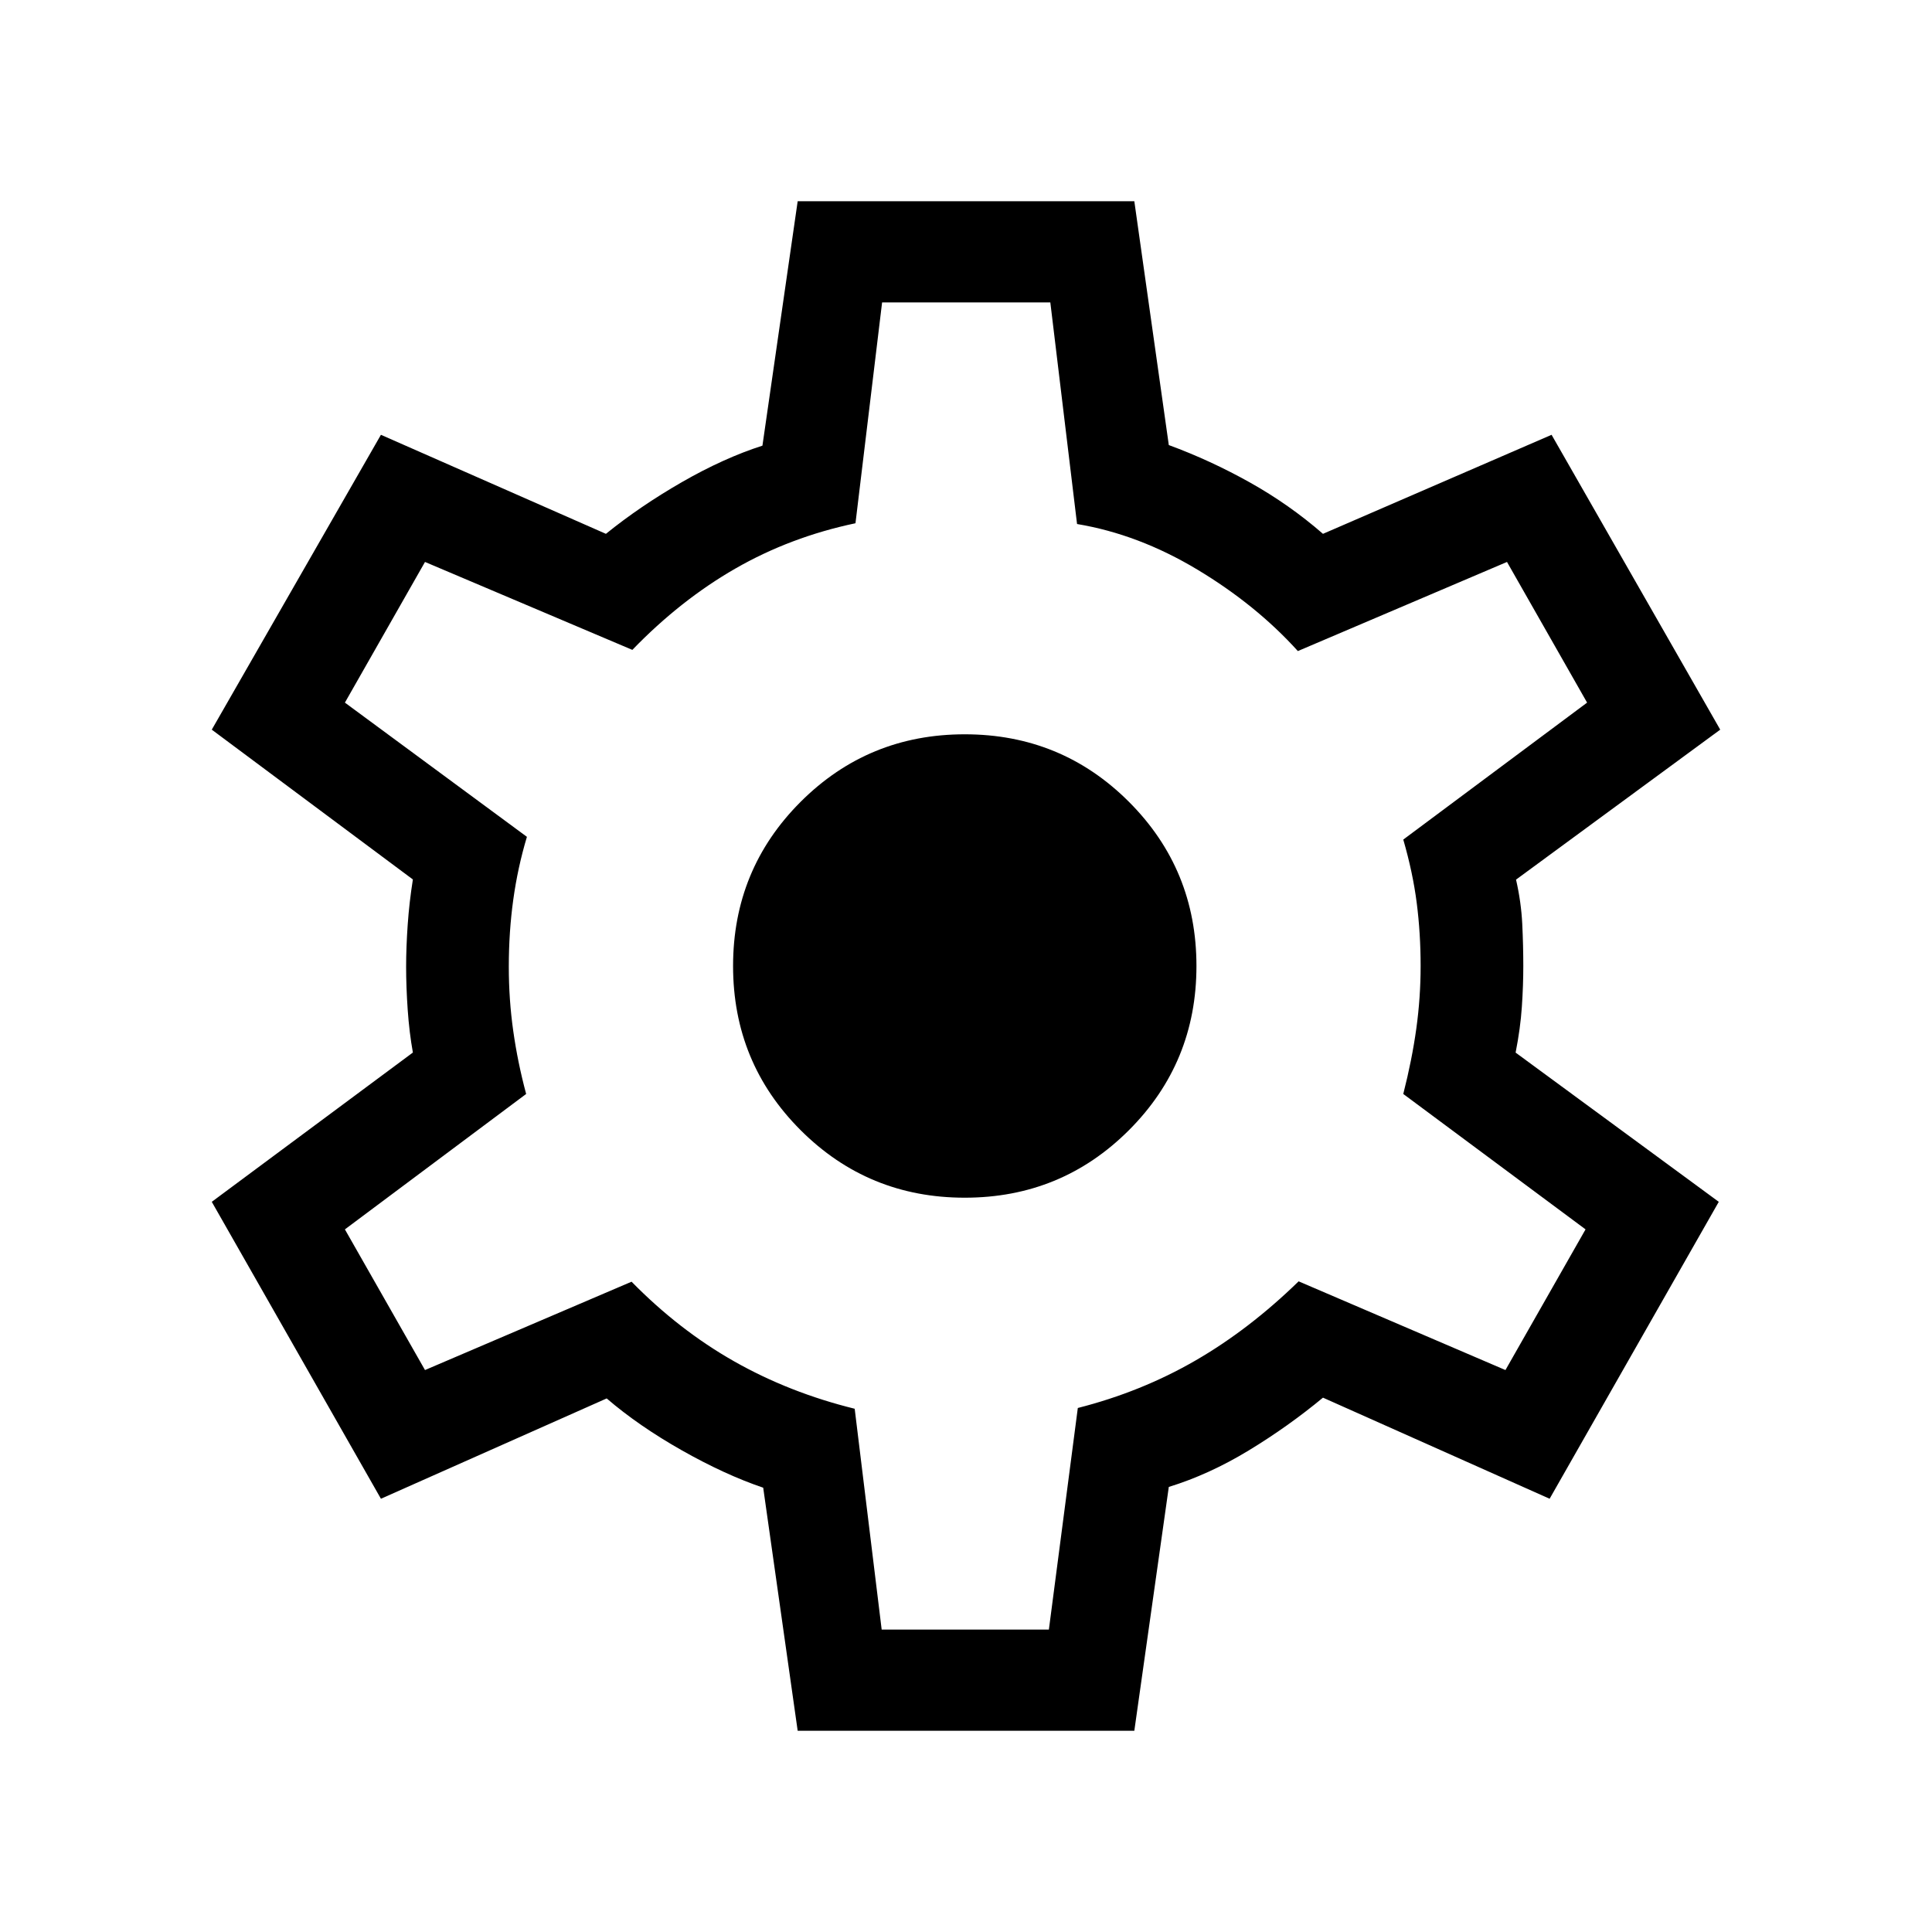
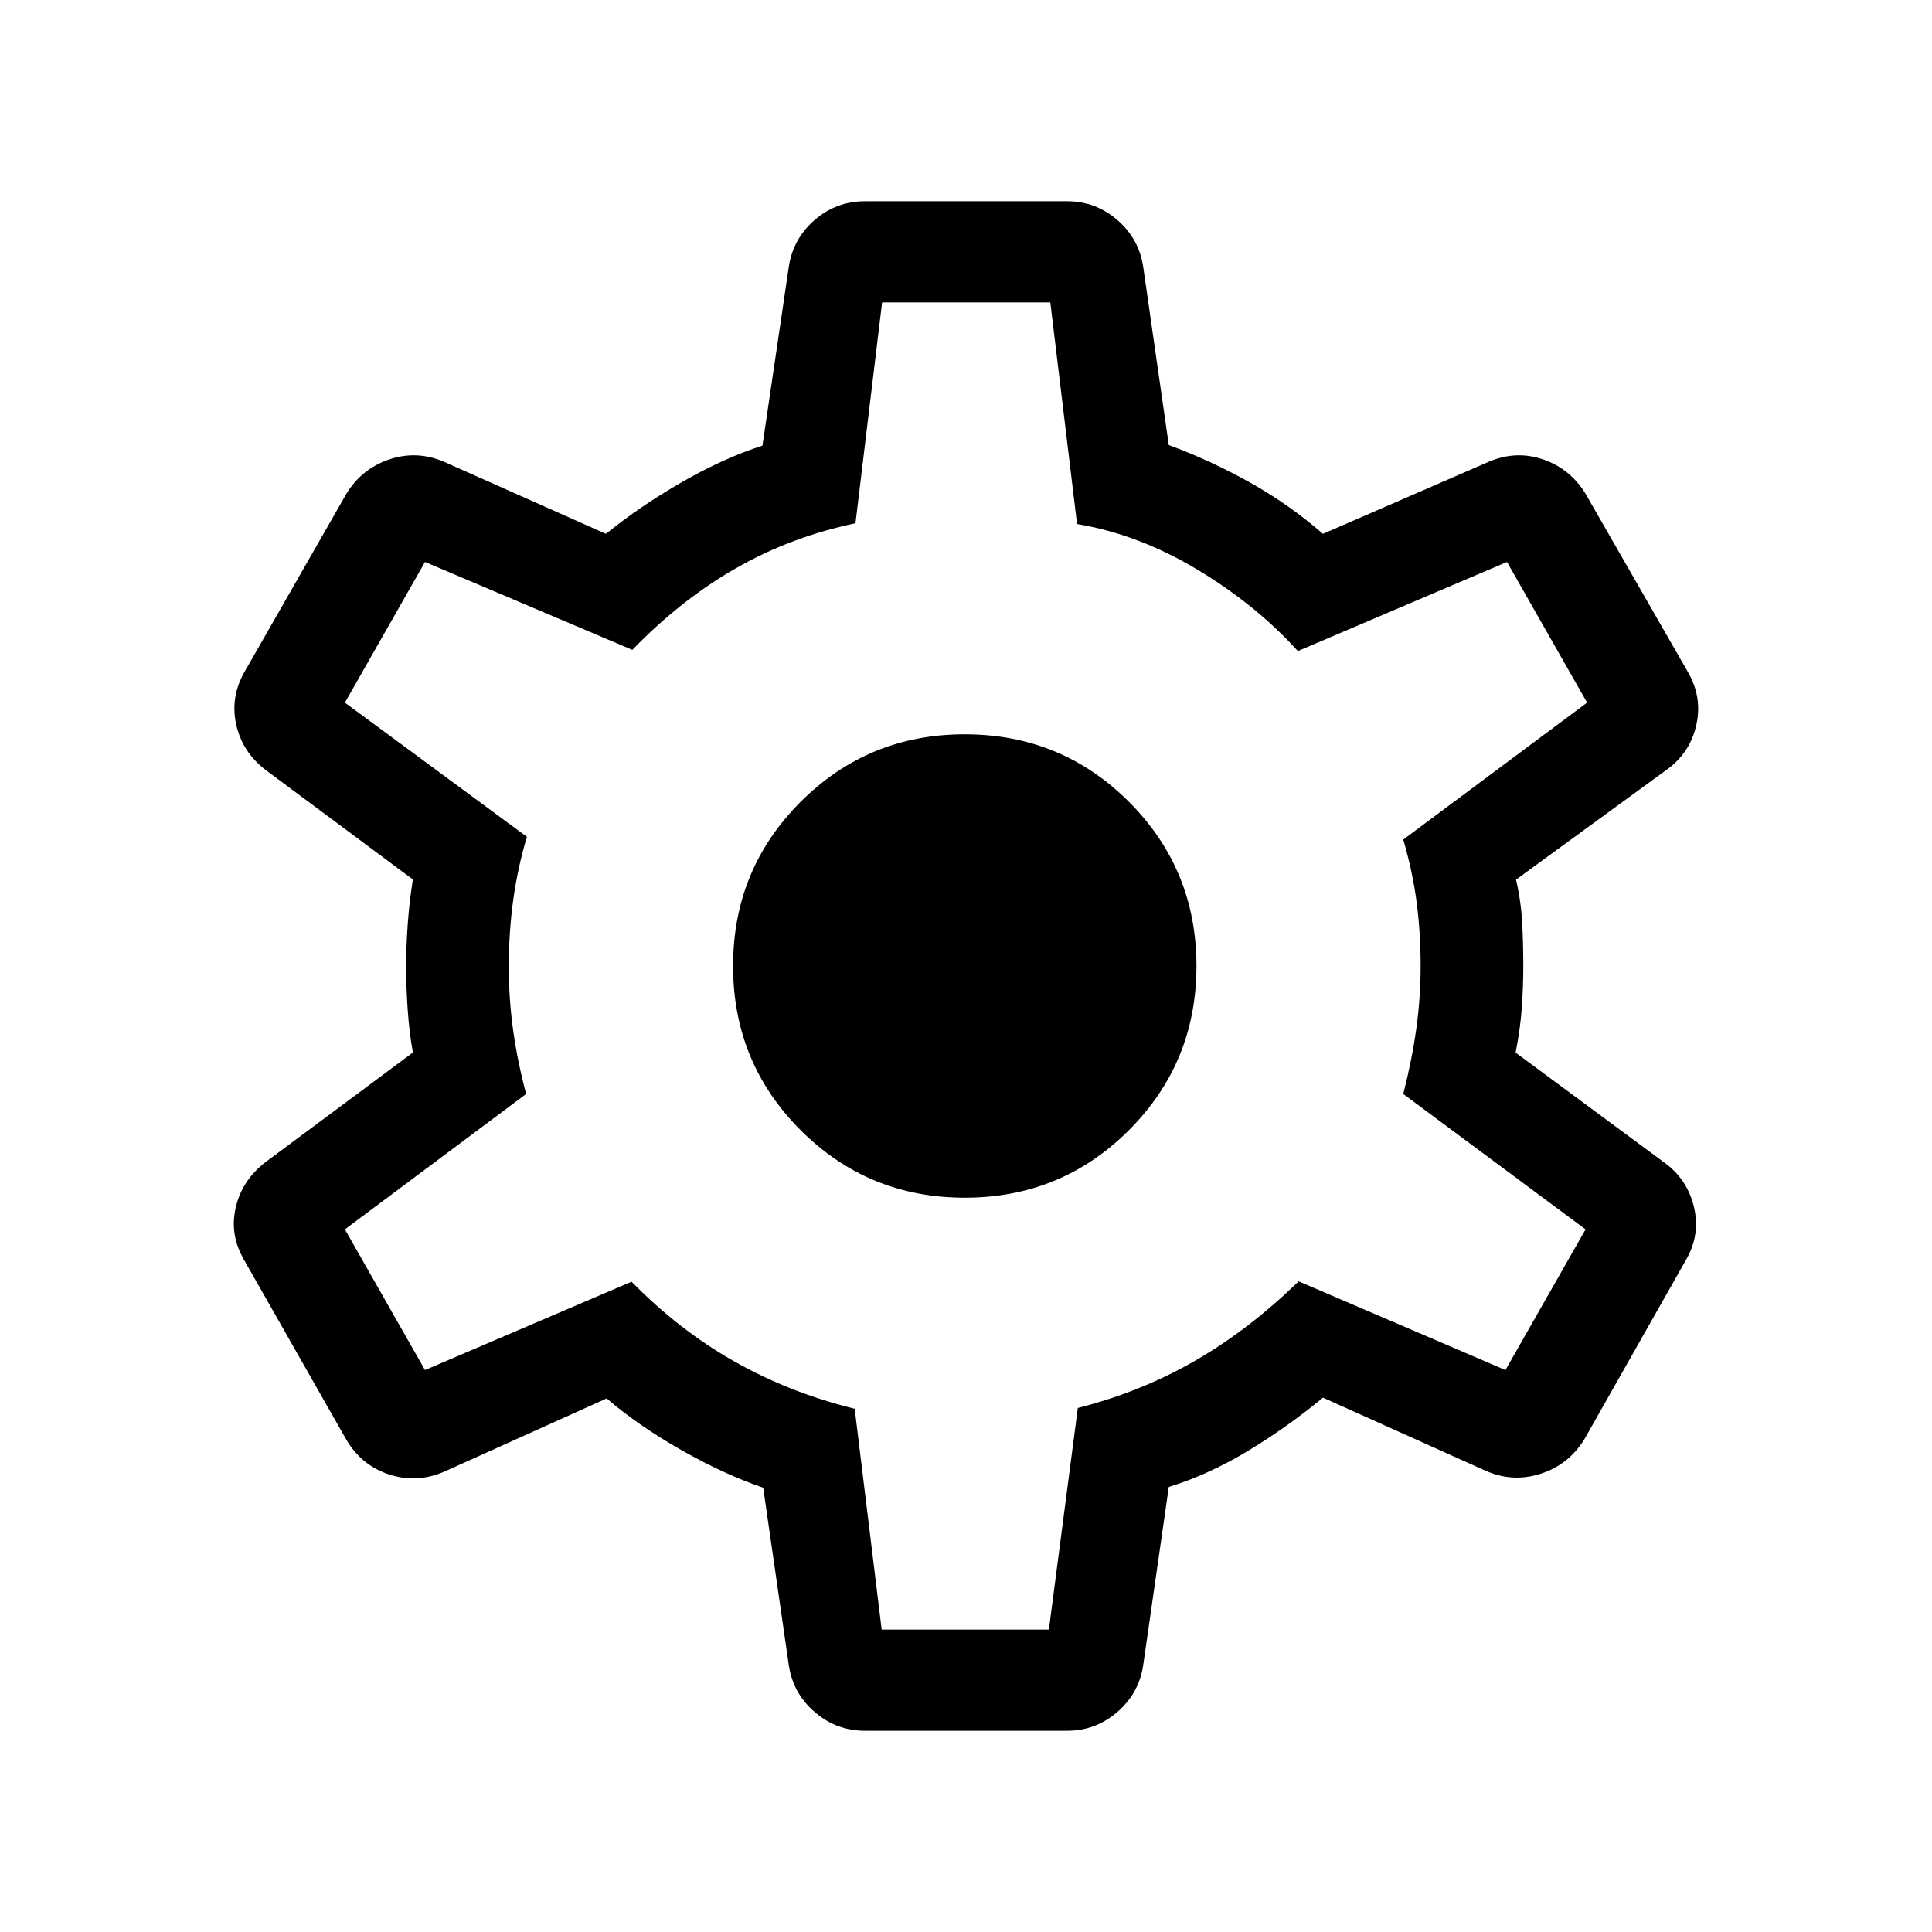
<svg xmlns="http://www.w3.org/2000/svg" height="40px" viewBox="0 -960 960 960" width="40px" fill="#000000">
-   <path d="m396.36-100-17.13-120.77q-19.05-6.46-40.47-18.59-21.43-12.13-37.3-25.77l-112.18 49.85-84.05-147.54L205.16-437q-1.8-10-2.58-21.31-.78-11.31-.78-21.31 0-9.61.78-20.85.78-11.25 2.58-22.53l-99.93-74.44 84.05-146.51 111.8 49.21q17.02-13.77 37.78-25.71 20.76-11.93 39.99-18.11L396.36-860h167.28l17.13 121.15q20.72 7.62 40.29 18.58 19.58 10.96 36.32 25.53l113.59-49.21 83.8 146.51-101.46 74.52q2.56 11.18 3.09 22.04.52 10.85.52 20.88 0 9.64-.72 20.3-.71 10.65-3.1 22.73l100.95 74.15L770-215.28l-112.62-50.23q-17.41 14.41-37 26.29-19.59 11.89-39.61 18.07L563.64-100H396.36Zm41.74-50.26h83.08l14.38-110.12q31.44-8 58.27-23.48 26.84-15.47 51.45-39.45l102.77 44.08 39.8-69.9-90.57-67.28q4.34-17.03 6.48-32.49 2.14-15.46 2.14-31.1 0-16.28-1.94-31.36-1.93-15.08-6.68-31.46l91.34-68.05-39.8-69.9-103.92 44.28q-20.75-22.95-49.94-40.48-29.19-17.54-59.78-22.65L521.9-809.74h-83.59L425.08-700q-32.36 6.82-59.64 22.49-27.29 15.66-51.23 40.43l-103.03-43.69-39.8 69.9 90.44 66.69q-4.59 15.31-6.79 31.31-2.21 16-2.21 33.25 0 16.29 2.21 31.9 2.2 15.62 6.41 31.31l-90.06 67.28 39.8 69.9 102.64-43.9q23.59 24.05 51 39.59Q392.23-268 424.69-260l13.41 109.74Zm41.28-214.61q48.03 0 81.58-33.55T594.51-480q0-48.03-33.55-81.58t-81.58-33.55q-47.97 0-81.55 33.55-33.57 33.55-33.57 81.58t33.57 81.58q33.58 33.55 81.55 33.55ZM480-480Z" />
+   <path d="M429.74-100q-14.1 0-24.85-9.24-10.76-9.25-12.91-23.14l-12.75-88.39q-19.05-6.46-40.47-18.59-21.43-12.13-37.3-25.77l-80.95 36.49q-13.56 5.74-27.19 1.28t-21.19-17.2l-50.62-88.98q-7.56-12.74-4.38-26.45 3.18-13.7 14.97-22.68L205.16-437q-1.8-10-2.58-21.31-.78-11.31-.78-21.31 0-9.61.78-20.85.78-11.25 2.58-22.53l-73.06-54.33q-11.79-8.98-14.78-22.88-2.99-13.89 4.58-26.64l50.23-87.82q7.56-12.35 21.19-17.01 13.63-4.65 27.19 1.09l80.57 35.85q17.02-13.77 37.78-25.71 20.76-11.93 39.99-18.11l13.13-89.05q2.15-13.9 12.91-23.15 10.75-9.24 24.85-9.24h100.52q14.1 0 24.85 9.24 10.76 9.25 12.91 23.15l12.75 88.76q20.72 7.62 40.29 18.58 19.58 10.96 36.32 25.53l82.49-35.85q13.57-5.74 26.99-1.09 13.42 4.66 20.98 17.01l50.65 88.21q7.56 12.74 4.38 26.78-3.18 14.04-14.97 22.35l-74.59 54.41q2.56 11.18 3.09 22.04.52 10.85.52 20.88 0 9.64-.72 20.3-.71 10.65-3.1 22.73l73.44 54.3q11.79 8.31 15.16 22.35 3.38 14.04-4.19 26.78l-50.18 88.59q-7.82 12.74-21.64 17.2-13.82 4.47-27.13-1.28l-81.18-36.48q-17.41 14.41-37 26.29-19.59 11.89-39.61 18.07l-12.75 88.77q-2.15 13.89-12.91 23.14-10.75 9.24-24.85 9.24H429.74Zm8.36-50.26h83.08l14.38-110.12q31.44-8 58.27-23.48 26.84-15.47 51.45-39.45l102.77 44.08 39.8-69.9-90.57-67.28q4.34-17.03 6.48-32.49 2.14-15.46 2.14-31.1 0-16.28-1.94-31.36-1.93-15.08-6.68-31.46l91.34-68.05-39.8-69.9-103.92 44.28q-20.75-22.95-49.94-40.48-29.19-17.54-59.78-22.65L521.9-809.74h-83.59L425.08-700q-32.36 6.82-59.64 22.49-27.29 15.66-51.23 40.43l-103.03-43.69-39.8 69.9 90.44 66.69q-4.59 15.31-6.79 31.31-2.21 16-2.21 33.25 0 16.29 2.21 31.9 2.2 15.62 6.41 31.31l-90.06 67.28 39.8 69.9 102.64-43.9q23.59 24.05 51 39.59Q392.23-268 424.69-260l13.41 109.74Zm41.28-214.61q48.03 0 81.58-33.55T594.51-480q0-48.03-33.55-81.58t-81.58-33.55q-47.97 0-81.55 33.55-33.57 33.55-33.57 81.58t33.57 81.58q33.58 33.55 81.55 33.55ZM480-480Z" />
</svg>
